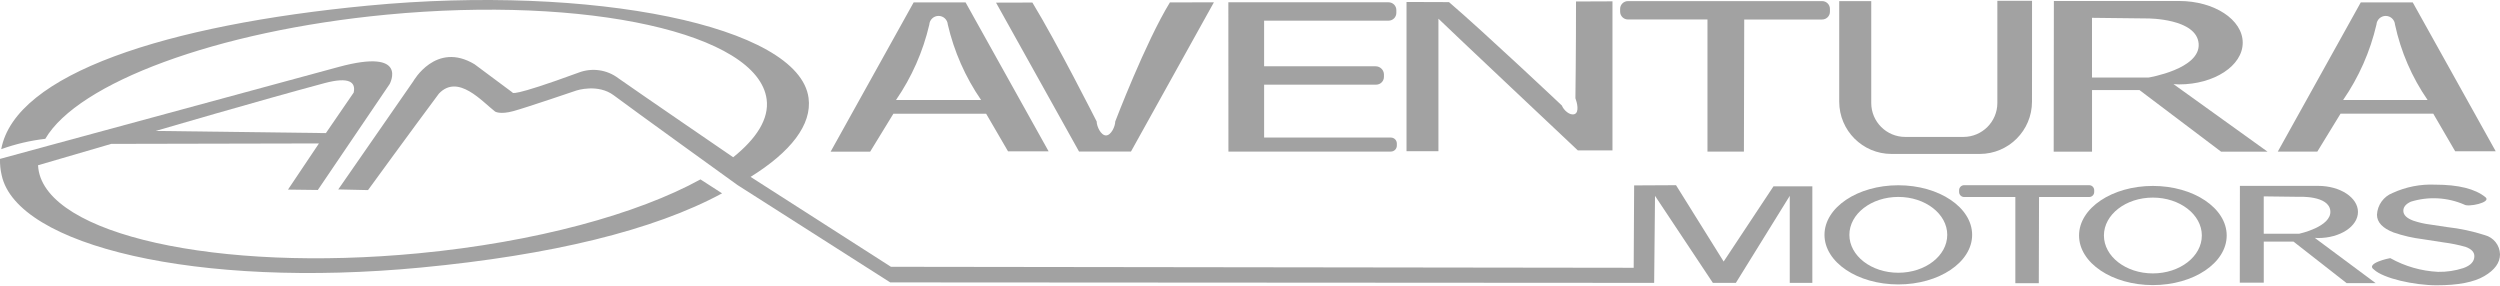
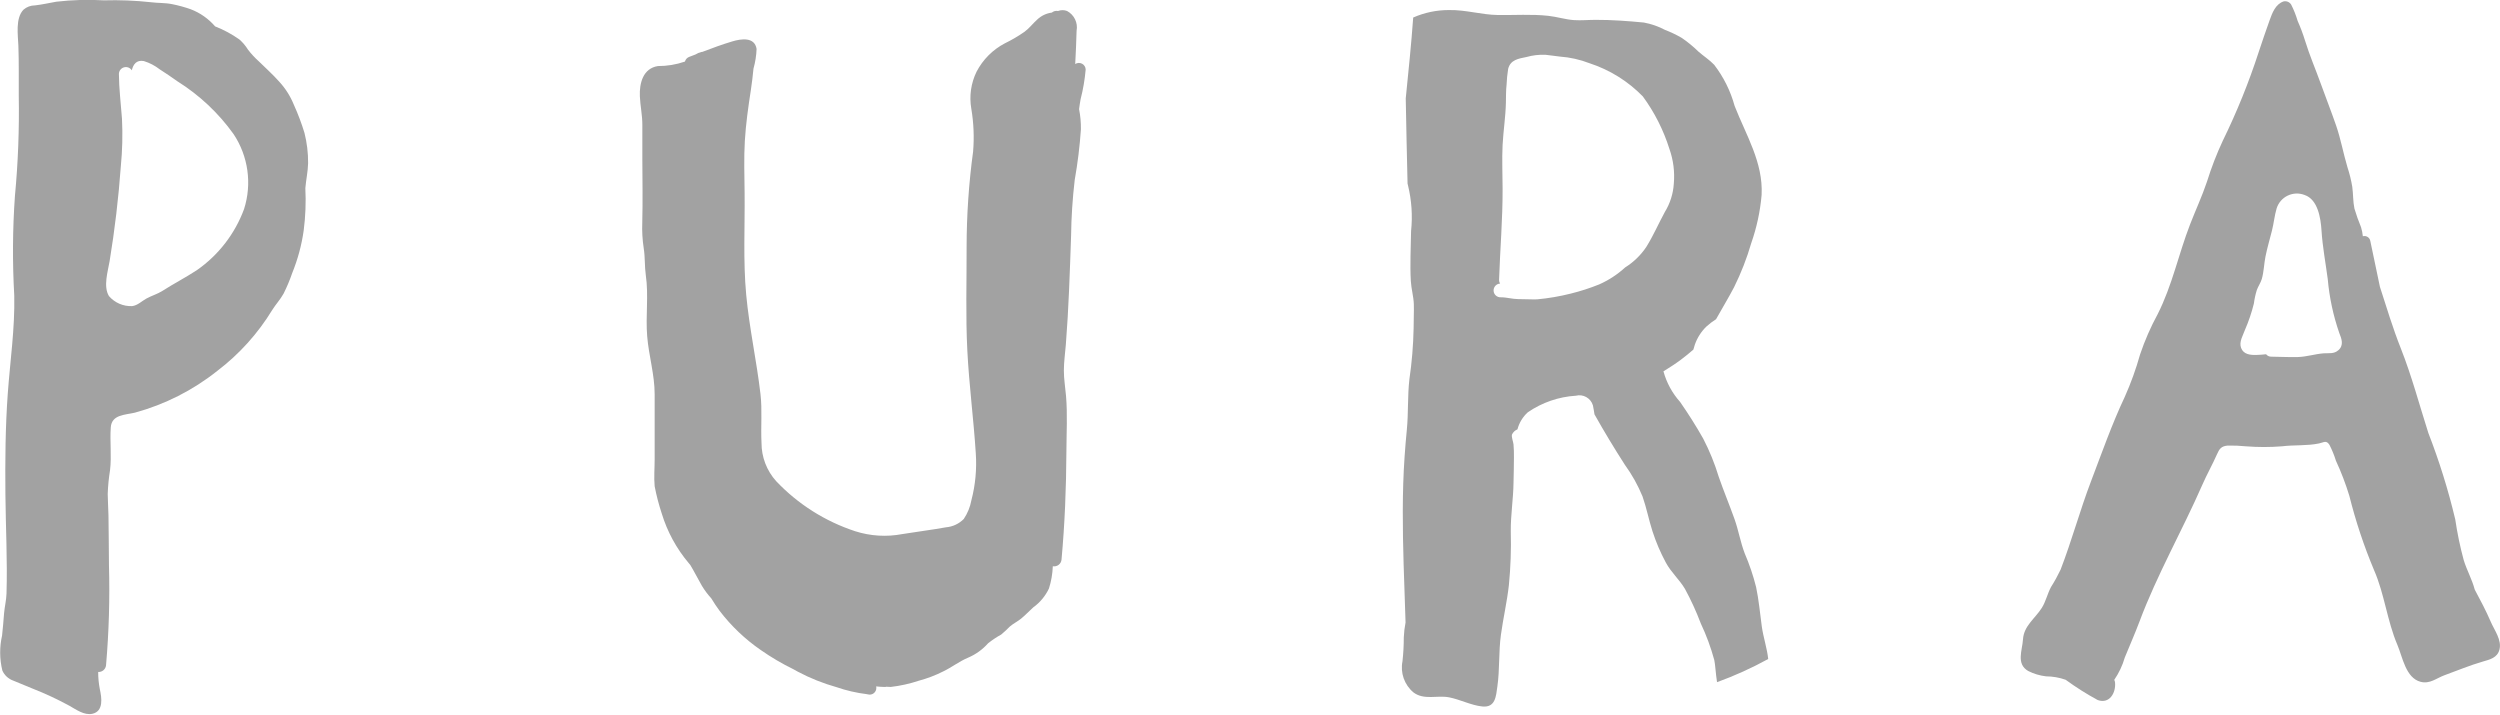
- <svg xmlns="http://www.w3.org/2000/svg" width="336.878" height="38.44" viewBox="0 0 336.878 38.44">
-   <defs>
-     <clipPath id="clip-path">
-       <rect id="Rectángulo_192" data-name="Rectángulo 192" width="336.878" height="38.44" transform="translate(0 0)" fill="#a2a2a2" />
-     </clipPath>
-   </defs>
-   <g id="Grupo_209" data-name="Grupo 209" transform="translate(0 0)" clip-path="url(#clip-path)">
-     <path id="Trazado_9310" data-name="Trazado 9310" d="M101.154,23.834c-.027.017-.062.034-.089.052" fill="#a2a2a2" />
-     <path id="Trazado_9311" data-name="Trazado 9311" d="M274.731,38.157H271.57l0-11.608h-6.9a.678.678,0,0,1-.678-.676V25.63a.678.678,0,0,1,.678-.676H281.52a.675.675,0,0,1,.675.676v.243a.675.675,0,0,1-.675.676h-6.757Z" fill="#a2a2a2" />
-     <path id="Trazado_9312" data-name="Trazado 9312" d="M322.087,34.781a14.671,14.671,0,0,0,6.444,1.852,10.431,10.431,0,0,0,3.417-.511q1.476-.527,1.475-1.606c0-.549-.395-.964-1.184-1.25a20.665,20.665,0,0,0-2.989-.606l-2.777-.429a19.373,19.373,0,0,1-3.922-.9q-2.25-.868-2.251-2.4A3.319,3.319,0,0,1,322.415,26a12.4,12.4,0,0,1,5.728-1.117q4.7,0,6.774,1.689c.868.714-2.381,1.384-2.873.987a10.392,10.392,0,0,0-7.182-.381q-1.011.464-1.01,1.225,0,.834,1.34,1.332a11.532,11.532,0,0,0,2.29.523l2.309.346a25.853,25.853,0,0,1,5.05,1.082,2.741,2.741,0,0,1,2.038,2.581q0,1.7-2.117,2.938-2.1,1.238-6.406,1.237c-3.094,0-7.195-.941-8.444-2.1-1.281-.865,2.154-1.574,2.175-1.559" fill="#a2a2a2" />
-     <path id="Trazado_9313" data-name="Trazado 9313" d="M252.152,11.474V.15h-4.315V13.7a7.044,7.044,0,0,0,7.044,7.044h11.887a7.043,7.043,0,0,0,7.045-7.044l.006-6.163V.107h-4.673V13.873a4.577,4.577,0,0,1-4.578,4.578H256.73a4.577,4.577,0,0,1-4.578-4.578Z" fill="#a2a2a2" />
-     <path id="Trazado_9314" data-name="Trazado 9314" d="M98.8,21.19c3.141-2.525,4.858-5.18,4.506-7.818C102.115,4.491,79.181-.61,52.083,1.977c-23,2.2-41.6,9.223-45.98,16.729A26.474,26.474,0,0,0,.166,20.1C2.041,9.956,22.418,3.352,49.578.758c30.148-2.879,58.073,2.691,59.377,12.437.485,3.612-2.425,7.293-7.814,10.639L120.055,35.95l100.087.134.06-11.1,5.644-.029,6.419,10.287,6.714-10.134h5.237v13.01h-3.044V26.392l-7.261,11.725h-3.1l-7.795-11.725L222.9,38.117l-102.943-.063L99.372,24.93S84.849,14.463,82.716,12.852s-5.03-.66-5.03-.66-6.65,2.267-8.486,2.775-2.491.062-2.491.062c-1.728-1.324-4.983-5.137-7.566-2.413-3.763,5.048-9.552,13-9.552,13l-4.011-.09L55.689,10.954s3.043-5.428,8.251-2.3l5.129,3.815s-.416.735,8.9-2.684a5.568,5.568,0,0,1,5.358.761C86.12,12.516,98.8,21.19,98.8,21.19" fill="#a2a2a2" />
-     <path id="Trazado_9315" data-name="Trazado 9315" d="M134.215.356l4.9-.014c3.269,5.359,8.664,16.029,8.664,16.029,0,.648.561,1.879,1.254,1.879s1.248-1.231,1.248-1.879c0,0,4.082-10.693,7.365-16.045l5.929-.014L152.4,20.42h-7Z" fill="#a2a2a2" />
-     <path id="Trazado_9316" data-name="Trazado 9316" d="M187.426,18.537a.8.8,0,0,1,.8.8v.288a.805.805,0,0,1-.811.8H165.532s0-20.116-.01-20.116h21.59a1.049,1.049,0,0,1,1.047,1.05v.376a1.047,1.047,0,0,1-1.047,1.048H170.34V8.933h15.017a1.122,1.122,0,0,1,1.13,1.048v.378a1.048,1.048,0,0,1-1.046,1.048h-15.1l0,7.127Z" fill="#a2a2a2" />
-     <path id="Trazado_9317" data-name="Trazado 9317" d="M234.995,20.429h-4.911V2.624H219.365a1.051,1.051,0,0,1-1.05-1.05V1.2a1.05,1.05,0,0,1,1.05-1.05h26.172a1.049,1.049,0,0,1,1.049,1.05v.378a1.05,1.05,0,0,1-1.049,1.05h-10.5Z" fill="#a2a2a2" />
-     <path id="Trazado_9318" data-name="Trazado 9318" d="M195.255.286c4.852,4.159,15.207,13.932,15.207,13.932.232.607,1.072,1.4,1.718,1.156s.341-1.536.109-2.141c0,0,.087-6.605.08-13.032l4.914-.02V20.269h-4.666S194.955,3.637,193.83,2.519V20.377h-4.3V.266Z" fill="#a2a2a2" />
-     <path id="Trazado_9319" data-name="Trazado 9319" d="M47.659,12.477c.3-1.357-.514-2.19-3.939-1.273-8.747,2.343-22.749,6.44-22.749,6.44l22.943.292ZM5.126,22.268c.007.158.023.313.043.47,1.19,8.88,24.122,13.983,51.221,11.395,15.794-1.507,29.53-5.3,38-9.959L97.3,26.052c-9.218,4.992-23.016,8.325-40.566,10C26.582,38.931,2.261,33.107.222,23.6A8.742,8.742,0,0,1,0,21.411s2.44-.678,45.63-12.389c9.547-2.588,6.878,2.3,6.878,2.3L42.827,25.6l-4.021-.051,4.172-6.22-27.99.06Z" fill="#a2a2a2" />
-     <path id="Trazado_9320" data-name="Trazado 9320" d="M141.3,20.39,130.114.326h-7L111.93,20.433h5.328l3.126-5.107h12.5l2.948,5.064ZM127.718,3.31a29.882,29.882,0,0,0,4.488,10.168h-11.47a29.847,29.847,0,0,0,4.489-10.161,1.249,1.249,0,0,1,2.493-.007" fill="#a2a2a2" />
-     <path id="Trazado_9321" data-name="Trazado 9321" d="M281.9,2.4V10.45h7.614s7.02-1.148,6.757-4.563-6.845-3.4-6.845-3.4Zm10.988,8.941,12.658,9.092h-6.257l-10.985-8.292h-6.4v8.292h-5.167l.024-20.3h16.88c4.736,0,8.568,2.517,8.568,5.62s-3.839,5.62-8.574,5.62c-.237,0-.511-.023-.745-.036" fill="#a2a2a2" />
-     <path id="Trazado_9322" data-name="Trazado 9322" d="M336.3,20.384,325.118.32h-7L306.936,20.428h5.326l3.126-5.107h12.5l2.949,5.063Zm-9.18-6.912H315.74a29.791,29.791,0,0,0,4.489-10.16,1.253,1.253,0,0,1,2.5,0,28.421,28.421,0,0,0,4.391,10.16" fill="#a2a2a2" />
-     <path id="Trazado_9323" data-name="Trazado 9323" d="M305.041,26.462V31.5H309.8s4.381-.931,4.216-3.066-4.27-1.913-4.27-1.913Zm6.871,5.59,8.209,6.1H316.21l-7.165-5.6h-4v5.537h-3.23l.015-13.042H312.38c2.962,0,5.359,1.574,5.359,3.514s-2.4,3.514-5.36,3.514c-.15,0-.32-.016-.467-.022" fill="#a2a2a2" />
-     <path id="Trazado_9324" data-name="Trazado 9324" d="M290.1,25.054c-5.494,0-9.946,2.991-9.946,6.68s4.452,6.682,9.946,6.682,9.95-2.992,9.95-6.682-4.455-6.68-9.95-6.68m0,11.788c-3.641,0-6.594-2.286-6.594-5.108s2.953-5.108,6.594-5.108,6.6,2.287,6.6,5.108-2.952,5.108-6.6,5.108" fill="#a2a2a2" />
-     <path id="Trazado_9325" data-name="Trazado 9325" d="M255.8,24.964c-5.494,0-9.948,2.991-9.948,6.682s4.454,6.681,9.948,6.681,9.948-2.991,9.948-6.681-4.454-6.682-9.948-6.682m0,11.789c-3.641,0-6.594-2.287-6.594-5.107s2.953-5.11,6.594-5.11,6.594,2.289,6.594,5.11-2.953,5.107-6.594,5.107" fill="#a2a2a2" />
-   </g>
+ <svg xmlns="http://www.w3.org/2000/svg" id="Grupo_1" data-name="Grupo 1" width="182.103" height="52.016" viewBox="0 0 182.103 52.016">
+   <path id="Trazado_1" data-name="Trazado 1" d="M949.656,535.6a13.312,13.312,0,0,0,.369-2.159.493.493,0,0,0-.762-.4c.045-.809.078-1.618.1-2.42a1.353,1.353,0,0,0-.694-1.443.921.921,0,0,0-.659,0,.537.537,0,0,0-.45.116,1.9,1.9,0,0,0-1.063.506c-.319.285-.572.629-.917.885a10.647,10.647,0,0,1-1.44.847,4.866,4.866,0,0,0-2.063,2.068,4.415,4.415,0,0,0-.383,2.694,12.587,12.587,0,0,1,.132,3.115,52.136,52.136,0,0,0-.474,6.959c.007,2.515-.075,5.039.053,7.551s.456,4.978.615,7.47a10.619,10.619,0,0,1-.321,3.432,3.592,3.592,0,0,1-.553,1.358,2.06,2.06,0,0,1-1.3.608c-1.05.19-2.122.321-3.177.493a6.978,6.978,0,0,1-3.431-.207,13.9,13.9,0,0,1-5.754-3.643,4.151,4.151,0,0,1-1.072-2.8c-.061-1.191.063-2.366-.076-3.558-.281-2.42-.813-4.795-1.039-7.227-.23-2.466-.09-4.96-.116-7.434-.013-1.259-.057-2.517.017-3.774.073-1.237.249-2.466.437-3.69.081-.523.14-1.043.192-1.569a6.188,6.188,0,0,0,.227-1.437c-.142-.892-1.132-.738-1.756-.552-.751.223-1.483.495-2.212.773a.353.353,0,0,0-.045,0,1.438,1.438,0,0,0-.447.187l-.448.171a.5.5,0,0,0-.308.334l-.022.014a5.955,5.955,0,0,1-1.951.321c-1.079.169-1.356,1.242-1.314,2.205.031.7.185,1.379.181,2.091,0,.827,0,1.654,0,2.482.005,1.538.035,3.081-.005,4.619a9.878,9.878,0,0,0,.105,1.873c.107.658.059,1.313.153,1.973.214,1.475-.023,2.958.1,4.44.116,1.421.544,2.791.544,4.224,0,1.578.006,3.157,0,4.735,0,.654-.061,1.314,0,1.967a15.961,15.961,0,0,0,.516,1.982,10.212,10.212,0,0,0,1.967,3.616c.033.048.075.089.111.133.3.495.556,1.014.844,1.513a5.815,5.815,0,0,0,.686.919c.19.314.391.62.61.914a13.176,13.176,0,0,0,3,2.854,17.8,17.8,0,0,0,2.38,1.4c.107.059.214.12.321.178a14.375,14.375,0,0,0,2.817,1.125,10.761,10.761,0,0,0,2.193.507l.084.017v0c.042,0,.085.015.128.019a.486.486,0,0,0,.477-.6c.216.021.432.042.652.042a.338.338,0,0,0,.1-.017,2.951,2.951,0,0,0,.312.015,10.2,10.2,0,0,0,2.038-.452,9.275,9.275,0,0,0,1.779-.677c.628-.3,1.184-.743,1.824-1.007a4.049,4.049,0,0,0,1.445-1.041,6.842,6.842,0,0,1,.957-.639,8.36,8.36,0,0,0,.633-.586c.248-.215.553-.359.809-.566.316-.255.589-.557.892-.826a3.59,3.59,0,0,0,1.145-1.375,6.076,6.076,0,0,0,.282-1.622.542.542,0,0,0,.634-.477c.239-2.619.343-5.247.356-7.877.006-1.34.086-2.714-.027-4.049-.052-.619-.159-1.231-.158-1.854s.094-1.26.144-1.89c.209-2.628.29-5.276.382-7.91a39.081,39.081,0,0,1,.266-4.091,34.8,34.8,0,0,0,.45-3.678,7.08,7.08,0,0,0-.134-1.473C949.577,536.082,949.61,535.841,949.656,535.6Z" transform="translate(-870.943 -528.377)" fill="#a2a2a2" />
+   <path id="Trazado_2" data-name="Trazado 2" d="M1051.448,573.668c-.337-.786-.734-1.532-1.137-2.286-.012-.022-.02-.046-.032-.068-.193-.733-.575-1.4-.8-2.139a25.455,25.455,0,0,1-.614-2.958,48,48,0,0,0-1.959-6.291c-.656-2.055-1.207-4.143-2-6.15-.587-1.478-1.041-2.99-1.529-4.5-.235-1.112-.471-2.224-.7-3.338a.43.43,0,0,0-.544-.345,3.288,3.288,0,0,0-.132-.663,13.69,13.69,0,0,1-.481-1.356c-.108-.519-.085-1.057-.156-1.58a9.465,9.465,0,0,0-.352-1.43c-.3-1.005-.485-2.05-.826-3.039-.354-1.025-.755-2.039-1.122-3.06-.378-1.049-.818-2.066-1.144-3.132a12.824,12.824,0,0,0-.536-1.427,7,7,0,0,0-.472-1.189.515.515,0,0,0-.568-.226c-.581.21-.806.827-1,1.364-.278.772-.541,1.551-.8,2.33a49.45,49.45,0,0,1-2.607,6.439,23.727,23.727,0,0,0-1.157,2.991c-.357,1.062-.828,2.072-1.232,3.115-.839,2.165-1.3,4.442-2.355,6.527a18.593,18.593,0,0,0-1.286,2.944,22.438,22.438,0,0,1-1.112,3.083c-.946,2.005-1.673,4.086-2.462,6.156-.807,2.119-1.4,4.324-2.217,6.439a11.9,11.9,0,0,1-.7,1.268c-.261.491-.373,1.051-.672,1.523-.491.773-1.305,1.3-1.366,2.286-.049.8-.513,1.782.374,2.3a3.872,3.872,0,0,0,1.305.393,4.335,4.335,0,0,1,1.429.249,20.488,20.488,0,0,0,2.333,1.476c.86.312,1.338-.53,1.264-1.279a.533.533,0,0,0-.058-.189,5.716,5.716,0,0,0,.771-1.636c.35-.867.733-1.718,1.061-2.595,1.287-3.445,3.123-6.638,4.594-10,.325-.744.727-1.45,1.054-2.193.181-.412.315-.6.785-.643a11.224,11.224,0,0,1,1.325.054,16.68,16.68,0,0,0,2.628,0c.887-.111,1.828-.025,2.7-.21.366-.077.522-.256.757.1a7.185,7.185,0,0,1,.472,1.159,19.89,19.89,0,0,1,.98,2.566,37.36,37.36,0,0,0,1.8,5.409c.765,1.754.949,3.688,1.7,5.446.378.884.6,2.4,1.689,2.684.675.177,1.15-.264,1.744-.481.925-.335,1.84-.721,2.787-.994.507-.146,1.051-.272,1.208-.855C1052.275,575.014,1051.711,574.28,1051.448,573.668Zm-11.1-19.774c-.318.283-.679.2-1.063.225-.642.048-1.247.255-1.9.272s-1.283-.024-1.924-.028a.467.467,0,0,1-.376-.176c-.232.023-.469.047-.719.051-.436.009-.919-.037-1.1-.507-.172-.448.146-.929.29-1.341a12.022,12.022,0,0,0,.641-1.9,5.718,5.718,0,0,1,.213-.978c.1-.28.282-.527.365-.813.148-.51.16-1.1.265-1.623.128-.638.312-1.26.472-1.89.136-.534.186-1.1.342-1.624a1.544,1.544,0,0,1,2.034-.977c.974.324,1.178,1.7,1.234,2.584.074,1.183.3,2.365.455,3.545a16.394,16.394,0,0,0,.838,3.92C1040.59,553.064,1040.763,553.529,1040.352,553.894Z" transform="translate(-870.021 -528.383)" fill="#a2a2a2" />
+   <path id="Trazado_3" data-name="Trazado 3" d="M998.766,574.015c-.132-.958-.215-1.925-.415-2.872a16.081,16.081,0,0,0-.828-2.452c-.314-.817-.451-1.677-.744-2.5-.367-1.034-.792-2.047-1.151-3.084a16.392,16.392,0,0,0-1.129-2.778c-.517-.914-1.086-1.815-1.686-2.677a5.509,5.509,0,0,1-1.211-2.227c.434-.268.863-.542,1.262-.84q.478-.358.918-.744a3.359,3.359,0,0,1,.107-.361,3.416,3.416,0,0,1,.832-1.309,4.906,4.906,0,0,1,.711-.541c.433-.78.9-1.539,1.313-2.331A19.525,19.525,0,0,0,998,546.078a14.311,14.311,0,0,0,.752-3.5c.122-2.374-1.139-4.363-1.967-6.487a8.674,8.674,0,0,0-1.487-2.994c-.345-.363-.775-.634-1.15-.964a9.025,9.025,0,0,0-1.221-1,8.476,8.476,0,0,0-1.206-.576,5.372,5.372,0,0,0-1.55-.539c-1.155-.11-2.347-.2-3.51-.195-.523,0-1.048.053-1.57.019-.632-.042-1.247-.245-1.88-.313-1.223-.131-2.448-.041-3.676-.059-1.2-.018-2.334-.383-3.538-.36a6.4,6.4,0,0,0-2.624.544c-.139,1.968-.348,3.93-.543,5.894.027,2.068.093,4.135.132,6.2.015.048.019.1.035.144a9.763,9.763,0,0,1,.222,3.315c-.017,1.214-.087,2.432-.018,3.646.032.569.2,1.116.218,1.684s-.019,1.164-.015,1.745a29.783,29.783,0,0,1-.308,3.725c-.141,1.216-.067,2.449-.186,3.668-.128,1.311-.222,2.622-.263,3.939-.079,2.6,0,5.2.093,7.8q.039,1.154.076,2.305a7.042,7.042,0,0,0-.128,1.092,16.054,16.054,0,0,1-.095,1.732,2.356,2.356,0,0,0,.8,2.271c.768.58,1.725.191,2.591.357.809.155,1.613.587,2.428.667.955.094.992-.745,1.093-1.461.177-1.247.086-2.512.258-3.764.166-1.209.444-2.4.58-3.613a31.522,31.522,0,0,0,.138-3.907c-.013-1.2.187-2.376.2-3.575.008-.6.033-1.207.03-1.811,0-.318,0-.642-.031-.959-.018-.191-.162-.537-.112-.717a.75.75,0,0,1,.4-.381,2.541,2.541,0,0,1,.754-1.242,6.938,6.938,0,0,1,3.5-1.207,1.031,1.031,0,0,1,1.241.7c.049.217.077.439.115.658q1.054,1.874,2.219,3.683a11.13,11.13,0,0,1,1.282,2.3c.29.829.455,1.7.723,2.532a13.7,13.7,0,0,0,.974,2.282c.383.714.986,1.231,1.392,1.915a20.314,20.314,0,0,1,1.155,2.522,16.074,16.074,0,0,1,.982,2.665c.071.314.1.966.2,1.609a26.383,26.383,0,0,0,3.727-1.688C999.149,575.593,998.876,574.8,998.766,574.015Zm-8.411-27.655a5.1,5.1,0,0,1-1.54,1.495,7.021,7.021,0,0,1-1.9,1.241,15.445,15.445,0,0,1-2.066.667,16.131,16.131,0,0,1-2.461.42c-.453.011-.909-.02-1.363-.019-.432,0-.844-.135-1.267-.132a.5.5,0,0,1-.057-1,.457.457,0,0,1-.073-.262c.073-2.219.266-4.436.257-6.658,0-1.06-.054-2.121,0-3.181.055-1.032.219-2.052.241-3.087.009-.434,0-.86.048-1.29a9.975,9.975,0,0,1,.115-1.156c.164-.672.762-.75,1.333-.868a4.421,4.421,0,0,1,1.389-.162c.348.034.694.094,1.042.13a7.466,7.466,0,0,1,2.161.484A9.576,9.576,0,0,1,990.1,535.4a13.1,13.1,0,0,1,1.939,3.834,5.961,5.961,0,0,1,.318,2.513,4.468,4.468,0,0,1-.653,2.07C991.243,544.661,990.866,545.541,990.355,546.359Z" transform="translate(-870.434 -528.377)" fill="#a2a2a2" />
+   <path id="Trazado_4" data-name="Trazado 4" d="M893.813,540.264a8.736,8.736,0,0,0-.265-2.2,16.866,16.866,0,0,0-.773-2.049,5.576,5.576,0,0,0-1.07-1.689c-.459-.513-.973-.979-1.466-1.459a6.241,6.241,0,0,1-.807-.87,3.235,3.235,0,0,0-.626-.74,8.279,8.279,0,0,0-1.768-.952,4.42,4.42,0,0,0-1.78-1.25,9.887,9.887,0,0,0-1.347-.369c-.527-.106-1.045-.073-1.572-.143a25.015,25.015,0,0,0-3.4-.135,19.99,19.99,0,0,0-3.472.1c-.52.092-1.024.208-1.549.268a1.267,1.267,0,0,0-.838.313c-.6.621-.4,1.859-.371,2.623.044,1.216.022,2.438.028,3.656a65.5,65.5,0,0,1-.279,7.286,57.032,57.032,0,0,0-.049,7.269c.049,2.407-.3,4.741-.473,7.134-.177,2.443-.194,4.894-.172,7.342.021,2.4.154,4.82.08,7.218-.015.483-.134.951-.177,1.43-.048.546-.08,1.082-.146,1.629a5.553,5.553,0,0,0,.021,2.551,1.368,1.368,0,0,0,.8.736c.455.188.91.38,1.368.564a23.91,23.91,0,0,1,2.711,1.262c.485.271,1.088.72,1.681.586.828-.188.676-1.166.542-1.778a6.5,6.5,0,0,1-.122-1.266.544.544,0,0,0,.572-.485,64.036,64.036,0,0,0,.213-7.3c-.015-1.207-.013-2.414-.036-3.62-.009-.519-.05-1.037-.055-1.555a13.743,13.743,0,0,1,.17-1.744c.123-1.04-.021-2.078.053-3.115.068-.933,1.029-.9,1.755-1.07a16.684,16.684,0,0,0,6-3.04,16.12,16.12,0,0,0,4-4.43c.257-.416.6-.777.836-1.207a12.279,12.279,0,0,0,.628-1.5,13.112,13.112,0,0,0,.833-3.091,17.265,17.265,0,0,0,.121-3.083C893.662,541.477,893.8,540.881,893.813,540.264Zm-4.666,3.351a9.379,9.379,0,0,1-3.444,4.452c-.812.532-1.676.975-2.494,1.5-.376.239-.788.351-1.173.562-.344.188-.636.5-1.042.552a2.119,2.119,0,0,1-1.687-.73c-.431-.7-.074-1.813.048-2.548.375-2.283.652-4.623.818-6.93a23.508,23.508,0,0,0,.082-3.445c-.081-1.081-.216-2.182-.224-3.265a.51.51,0,0,1,.94-.258c.1-.423.333-.775.877-.674a3.615,3.615,0,0,1,1.152.6c.437.276.864.571,1.286.87a14.476,14.476,0,0,1,4.1,3.853A6.369,6.369,0,0,1,889.147,543.615Z" transform="translate(-871.37 -528.383)" fill="#a2a2a2" />
</svg>
